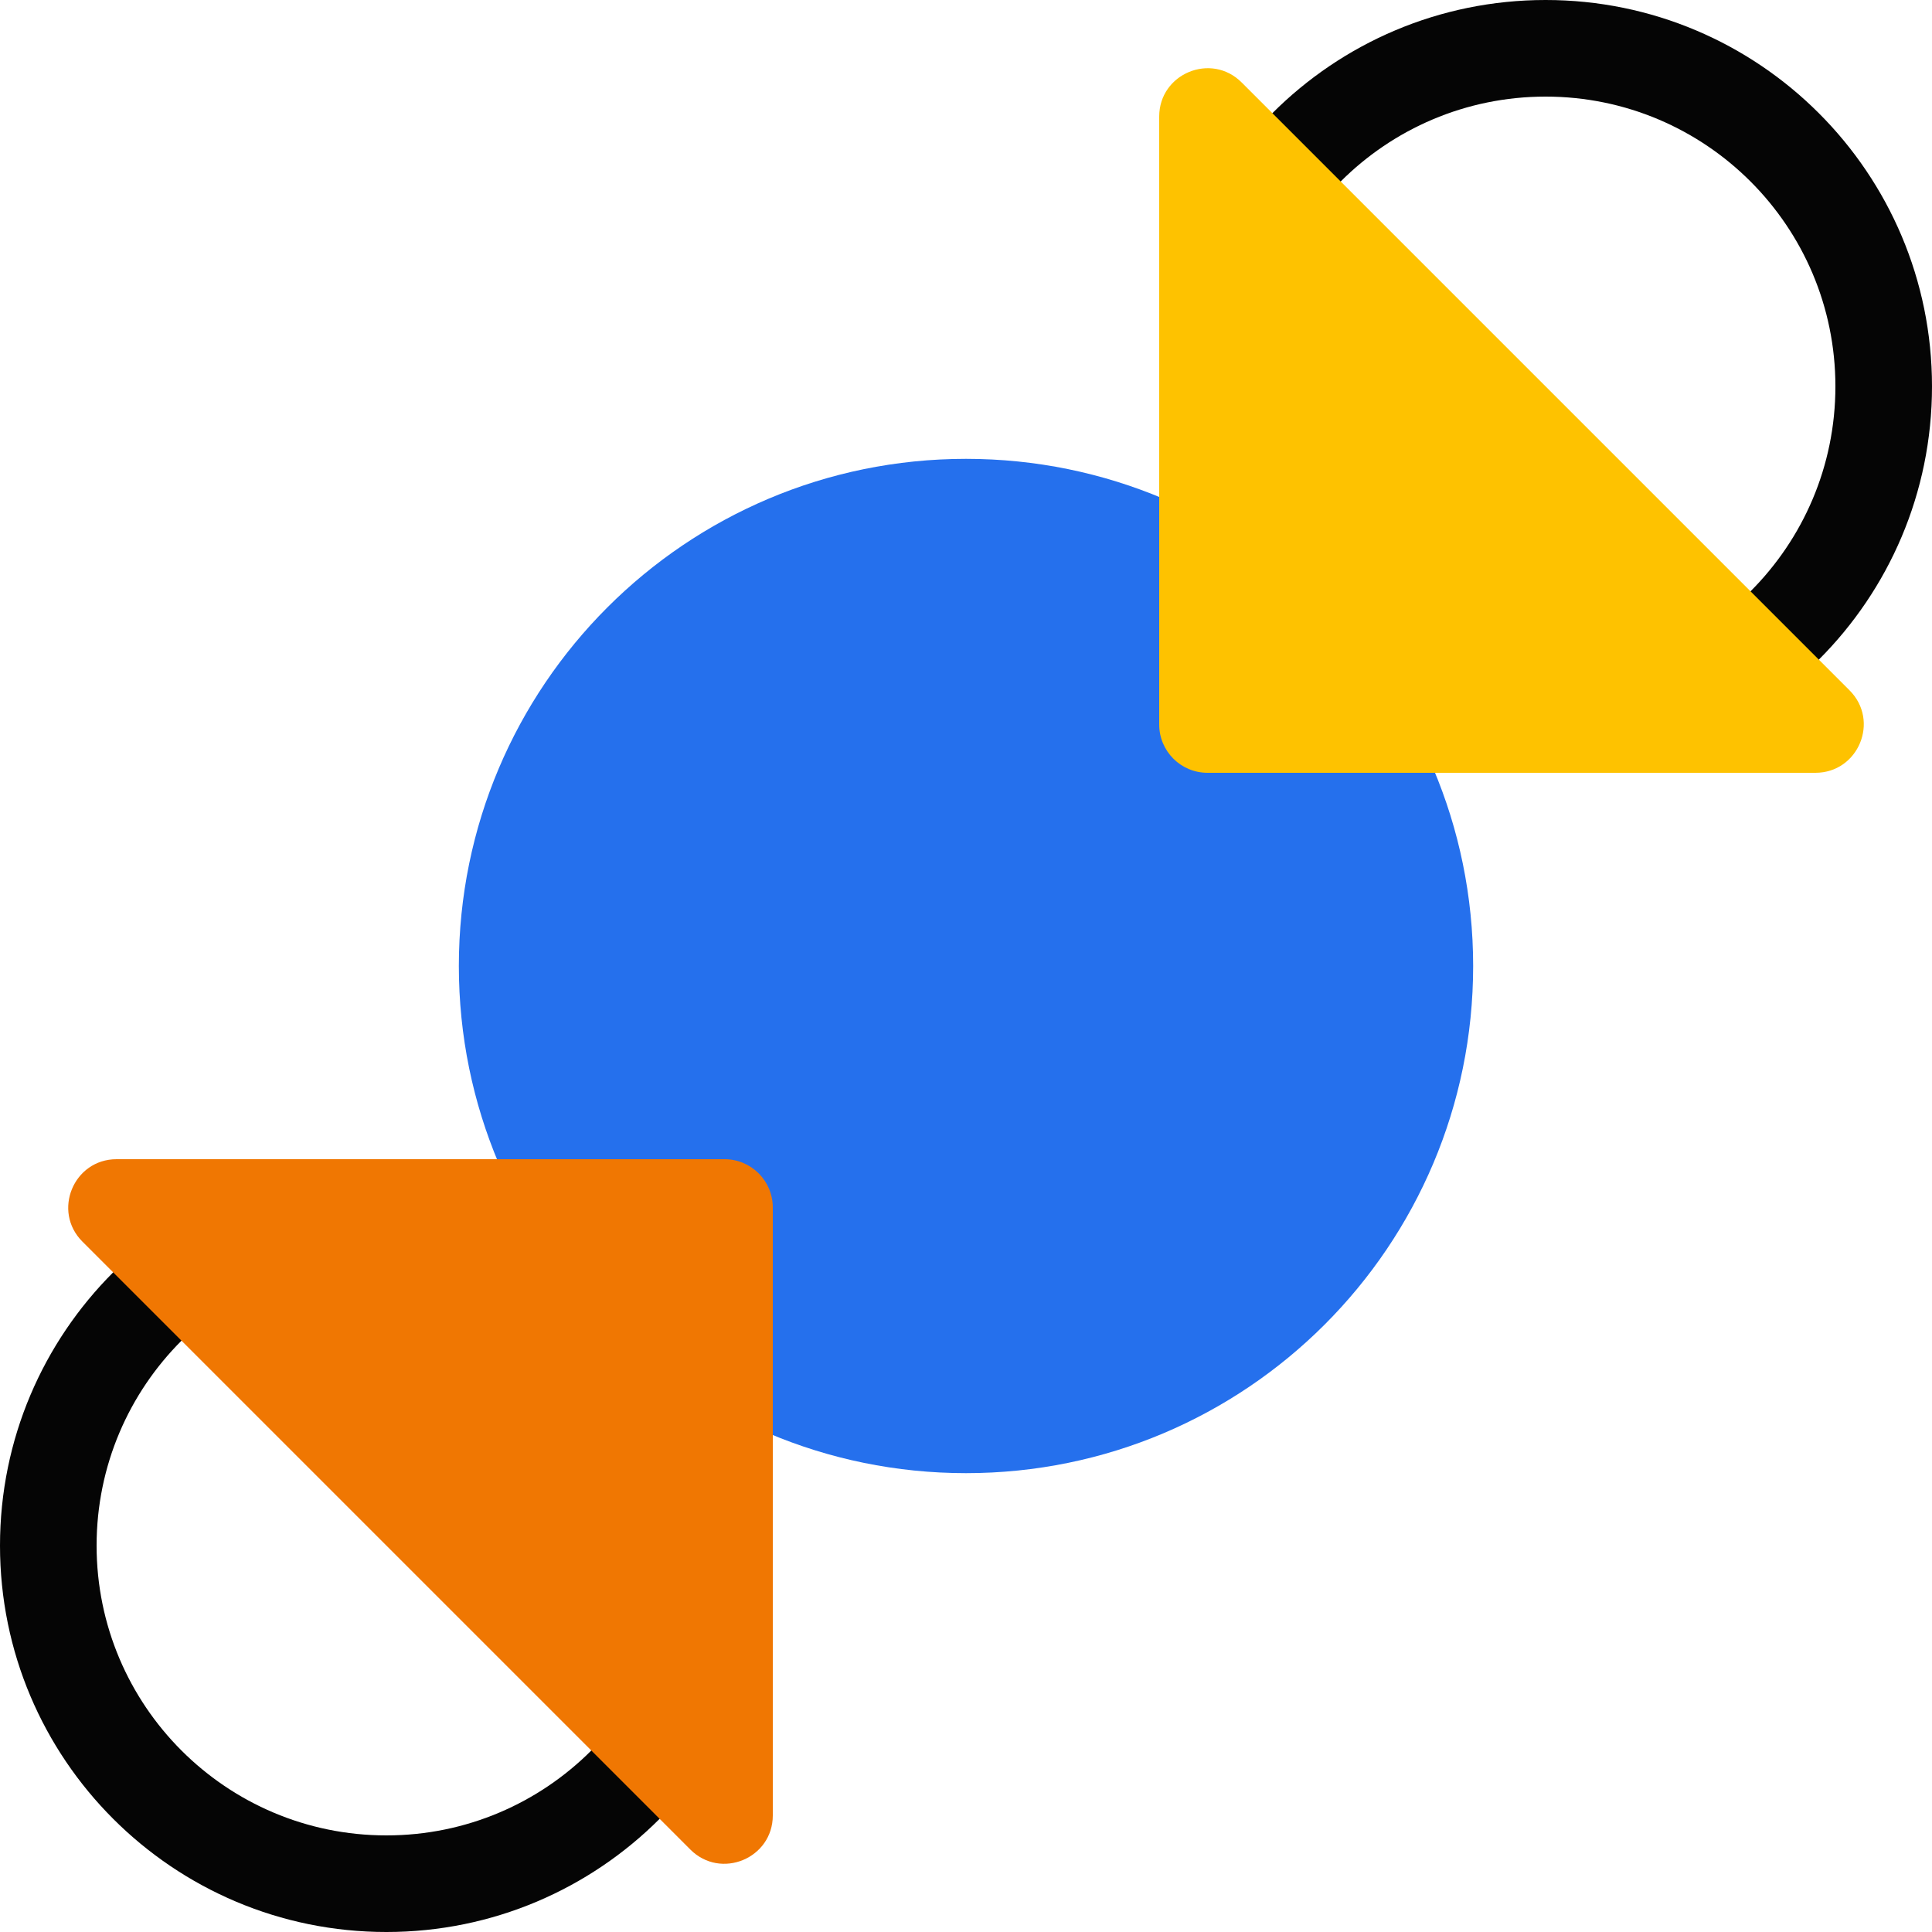
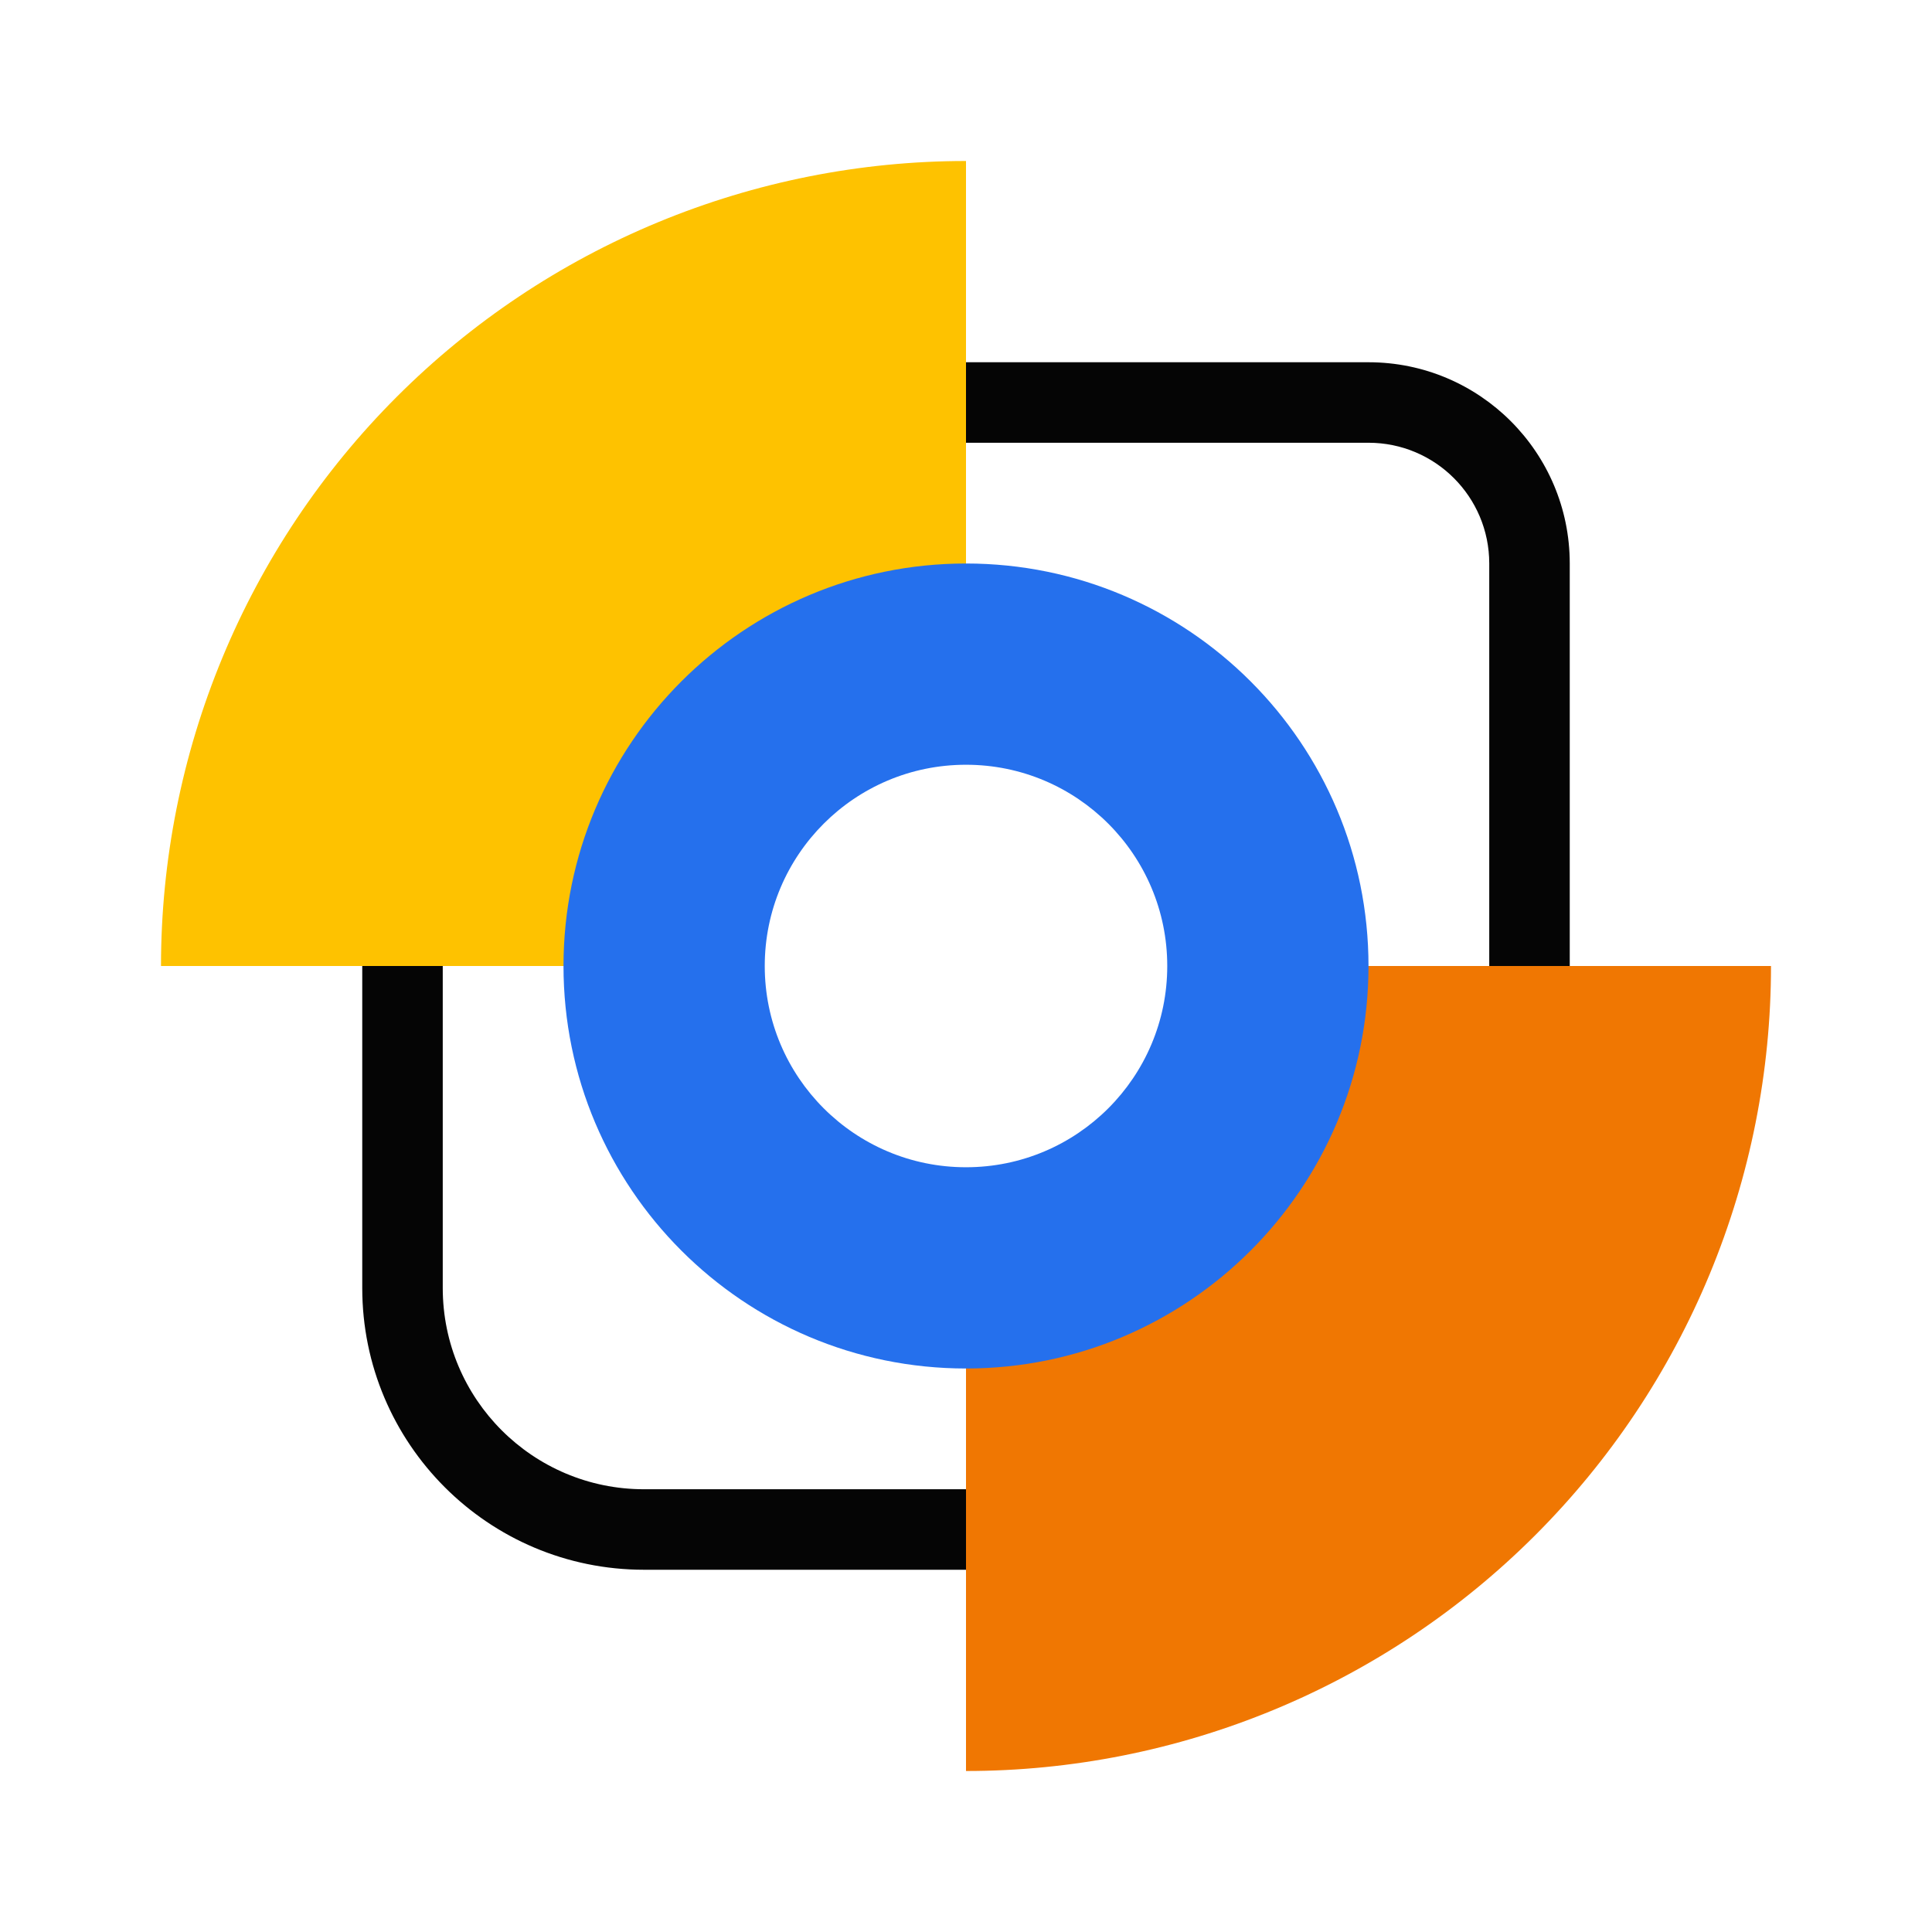
- <svg xmlns="http://www.w3.org/2000/svg" width="80" height="80" viewBox="0 0 80 80" fill="none">
-   <path fill-rule="evenodd" clip-rule="evenodd" d="M64 4C57.373 4 52 9.373 52 16C52 22.627 57.373 28 64 28C70.627 28 76 22.627 76 16C76 9.373 70.627 4 64 4ZM48 16C48 7.163 55.163 0 64 0C72.837 0 80 7.163 80 16C80 24.837 72.837 32 64 32C55.163 32 48 24.837 48 16Z" fill="#050505" />
-   <path fill-rule="evenodd" clip-rule="evenodd" d="M16 52C9.373 52 4 57.373 4 64C4 70.627 9.373 76 16 76C22.627 76 28 70.627 28 64C28 57.373 22.627 52 16 52ZM0 64C0 55.163 7.163 48 16 48C24.837 48 32 55.163 32 64C32 72.837 24.837 80 16 80C7.163 80 0 72.837 0 64Z" fill="#050505" />
-   <path d="M61 40C61 51.598 51.598 61 40 61C28.402 61 19 51.598 19 40C19 28.402 28.402 19 40 19C51.598 19 61 28.402 61 40Z" fill="#2570ED" />
-   <path d="M75.172 32L50 32C48.895 32 48 31.105 48 30V4.828C48 3.047 50.154 2.154 51.414 3.414L76.586 28.586C77.846 29.846 76.953 32 75.172 32Z" fill="#FEC200" />
-   <path d="M4.828 48H30C31.105 48 32 48.895 32 50V75.172C32 76.953 29.846 77.846 28.586 76.586L3.414 51.414C2.154 50.154 3.047 48 4.828 48Z" fill="#F07702" />
+ <svg xmlns="http://www.w3.org/2000/svg" width="96" height="96" viewBox="0 0 96 96" fill="none">
+   <path fill-rule="evenodd" clip-rule="evenodd" d="M76 60C77.105 60 78 59.105 78 58V28C78 22.477 73.523 18 68 18L39 18C37.895 18 37 18.895 37 20C37 21.105 37.895 22 39 22L68 22C71.314 22 74 24.686 74 28V58C74 59.105 74.895 60 76 60Z" fill="#050505" />
+   <path fill-rule="evenodd" clip-rule="evenodd" d="M20 36C18.895 36 18 36.895 18 38L18 64C18 71.732 24.268 78 32 78H57C58.105 78 59 77.105 59 76C59 74.895 58.105 74 57 74H32C26.477 74 22 69.523 22 64L22 38C22 36.895 21.105 36 20 36Z" fill="#050505" />
+   <path fill-rule="evenodd" clip-rule="evenodd" d="M32.693 11.045C37.546 9.035 42.747 8 48 8V36C48 36 48 36 48 36C41.373 36 36 41.373 36 48L8 48C8 42.747 9.035 37.546 11.045 32.693C13.055 27.84 16.001 23.43 19.716 19.716C23.43 16.001 27.84 13.055 32.693 11.045Z" fill="#FEC200" />
+   <path fill-rule="evenodd" clip-rule="evenodd" d="M48 60C54.627 60 60 54.627 60 48L88 48C88 53.253 86.965 58.454 84.955 63.307C82.945 68.16 79.999 72.57 76.284 76.284C72.57 79.999 68.16 82.945 63.307 84.955C58.454 86.965 53.253 88 48 88V60Z" fill="#F07702" />
+   <path fill-rule="evenodd" clip-rule="evenodd" d="M48 68C59.046 68 68 59.046 68 48C68 36.954 59.046 28 48 28C36.954 28 28 36.954 28 48C28 59.046 36.954 68 48 68ZM48 58C53.523 58 58 53.523 58 48C58 42.477 53.523 38 48 38C42.477 38 38 42.477 38 48C38 53.523 42.477 58 48 58Z" fill="#2570ED" />
</svg>
